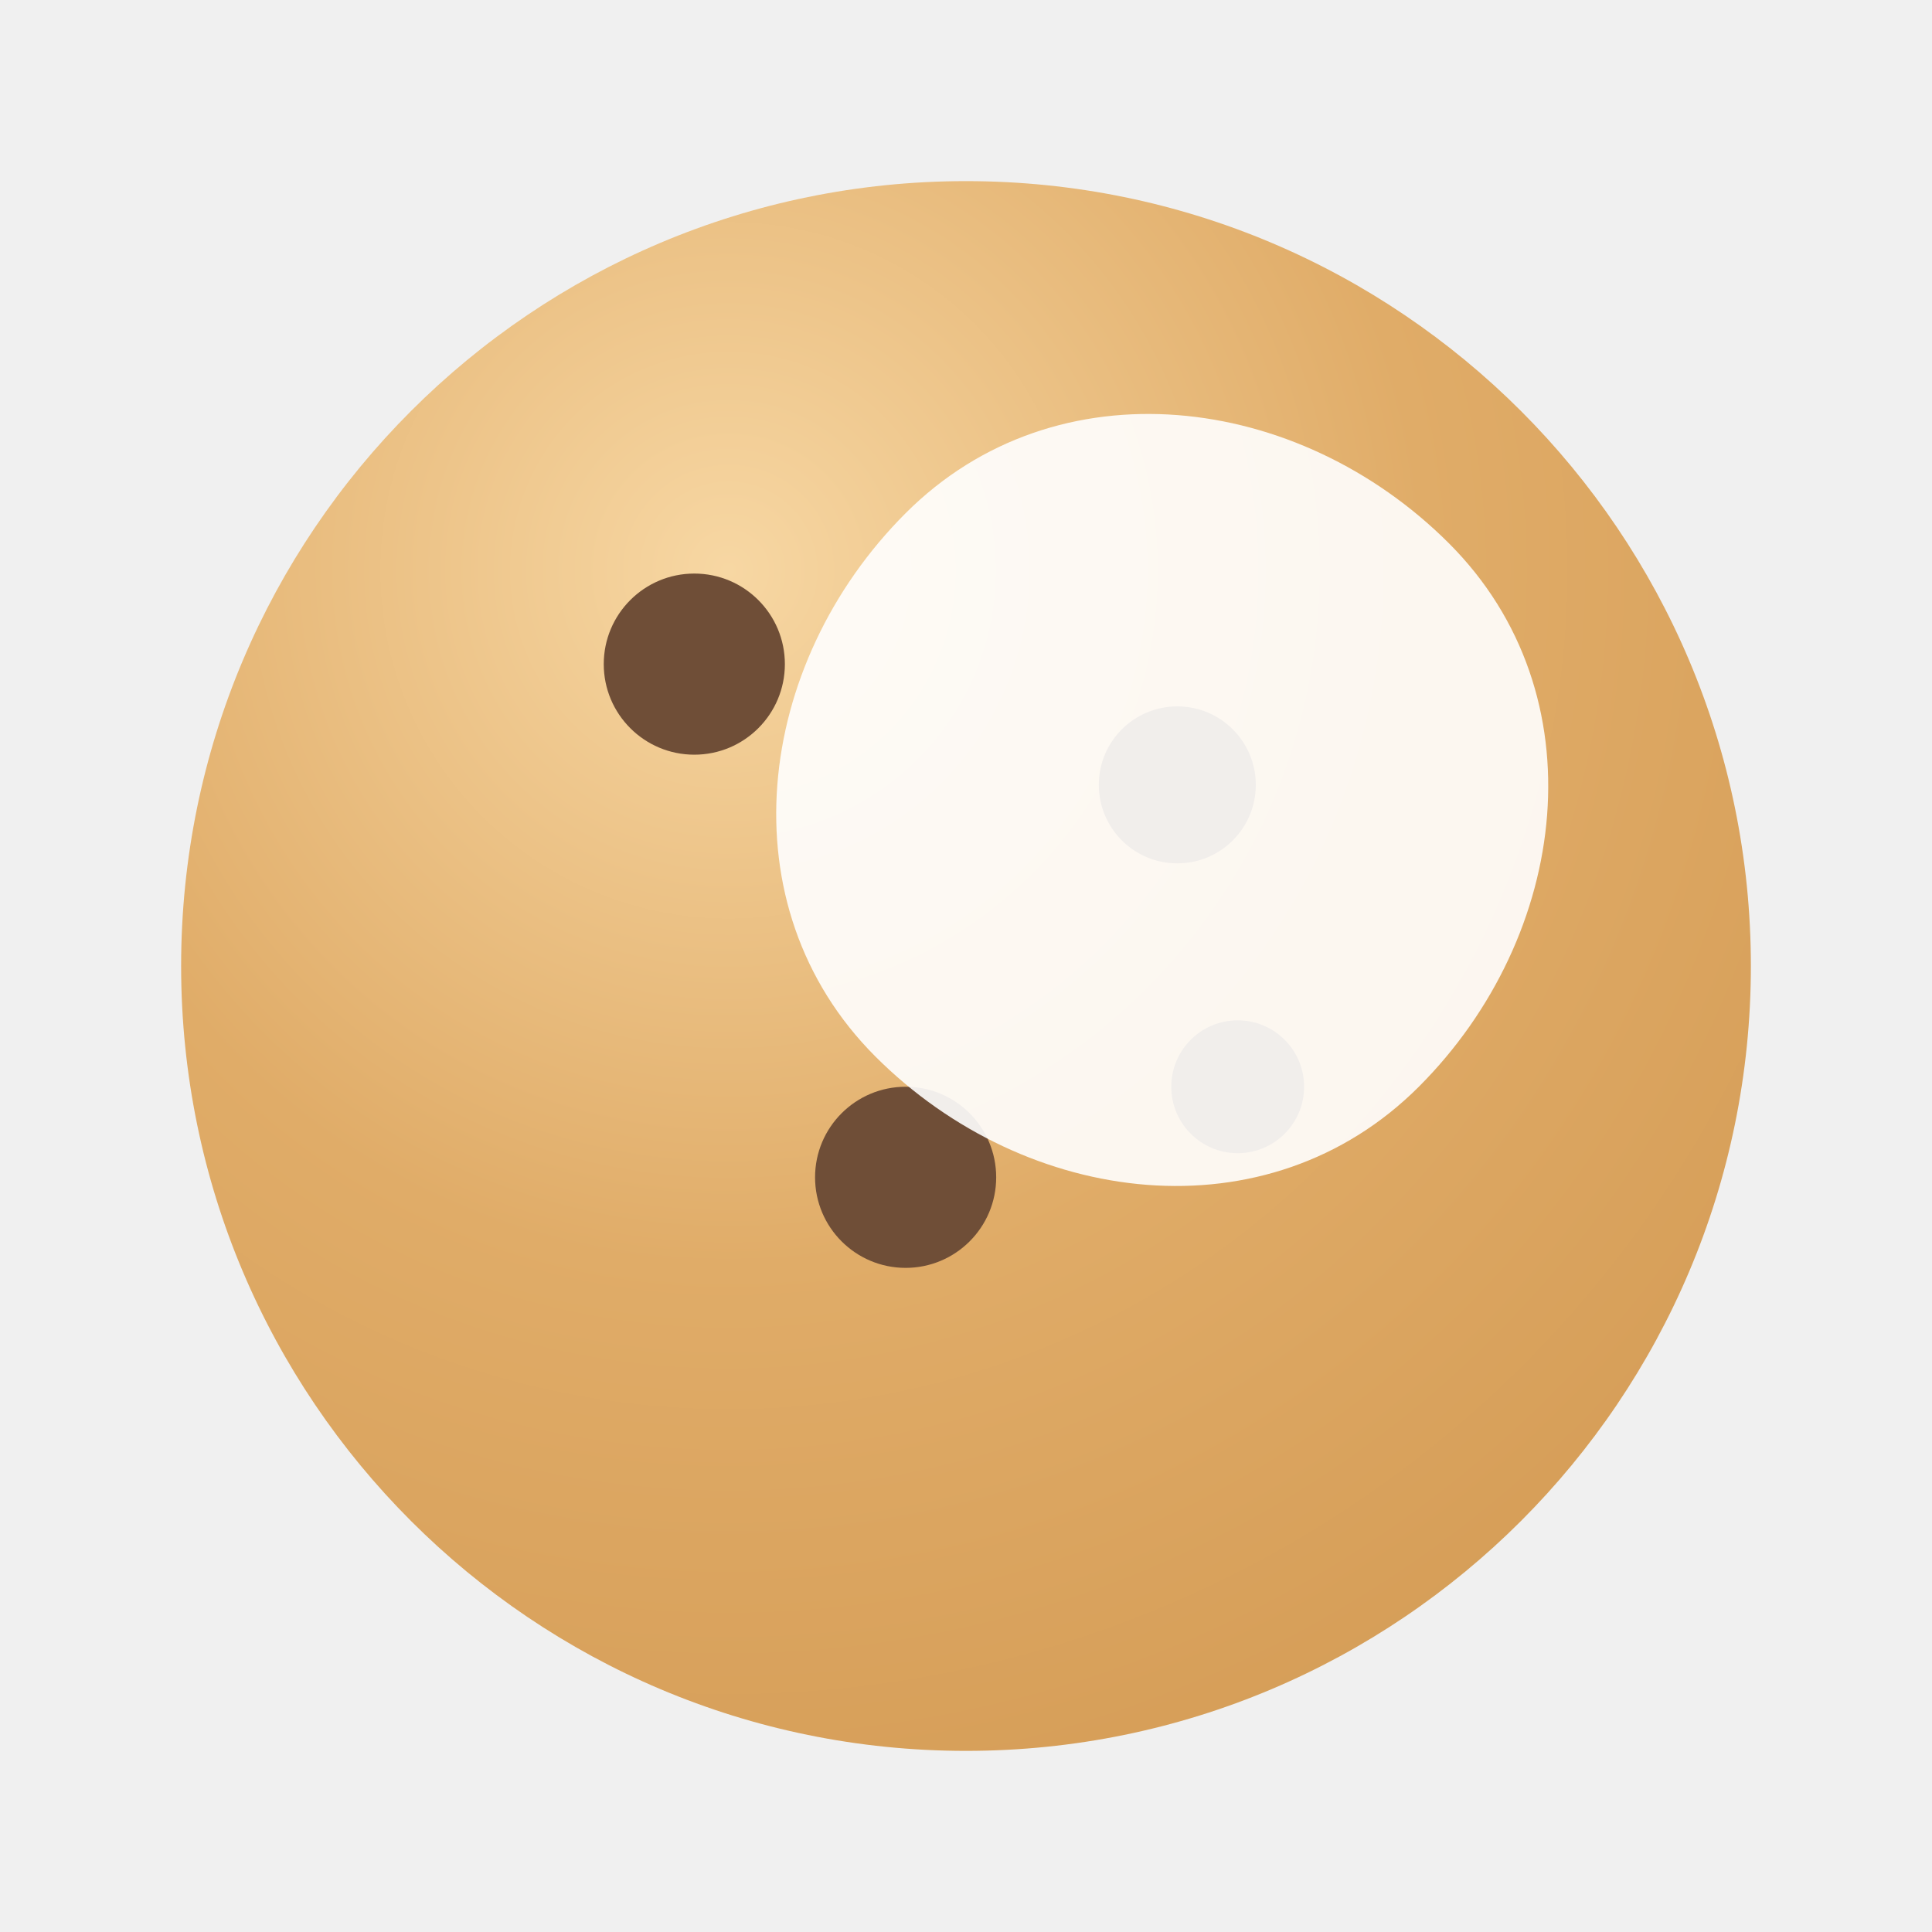
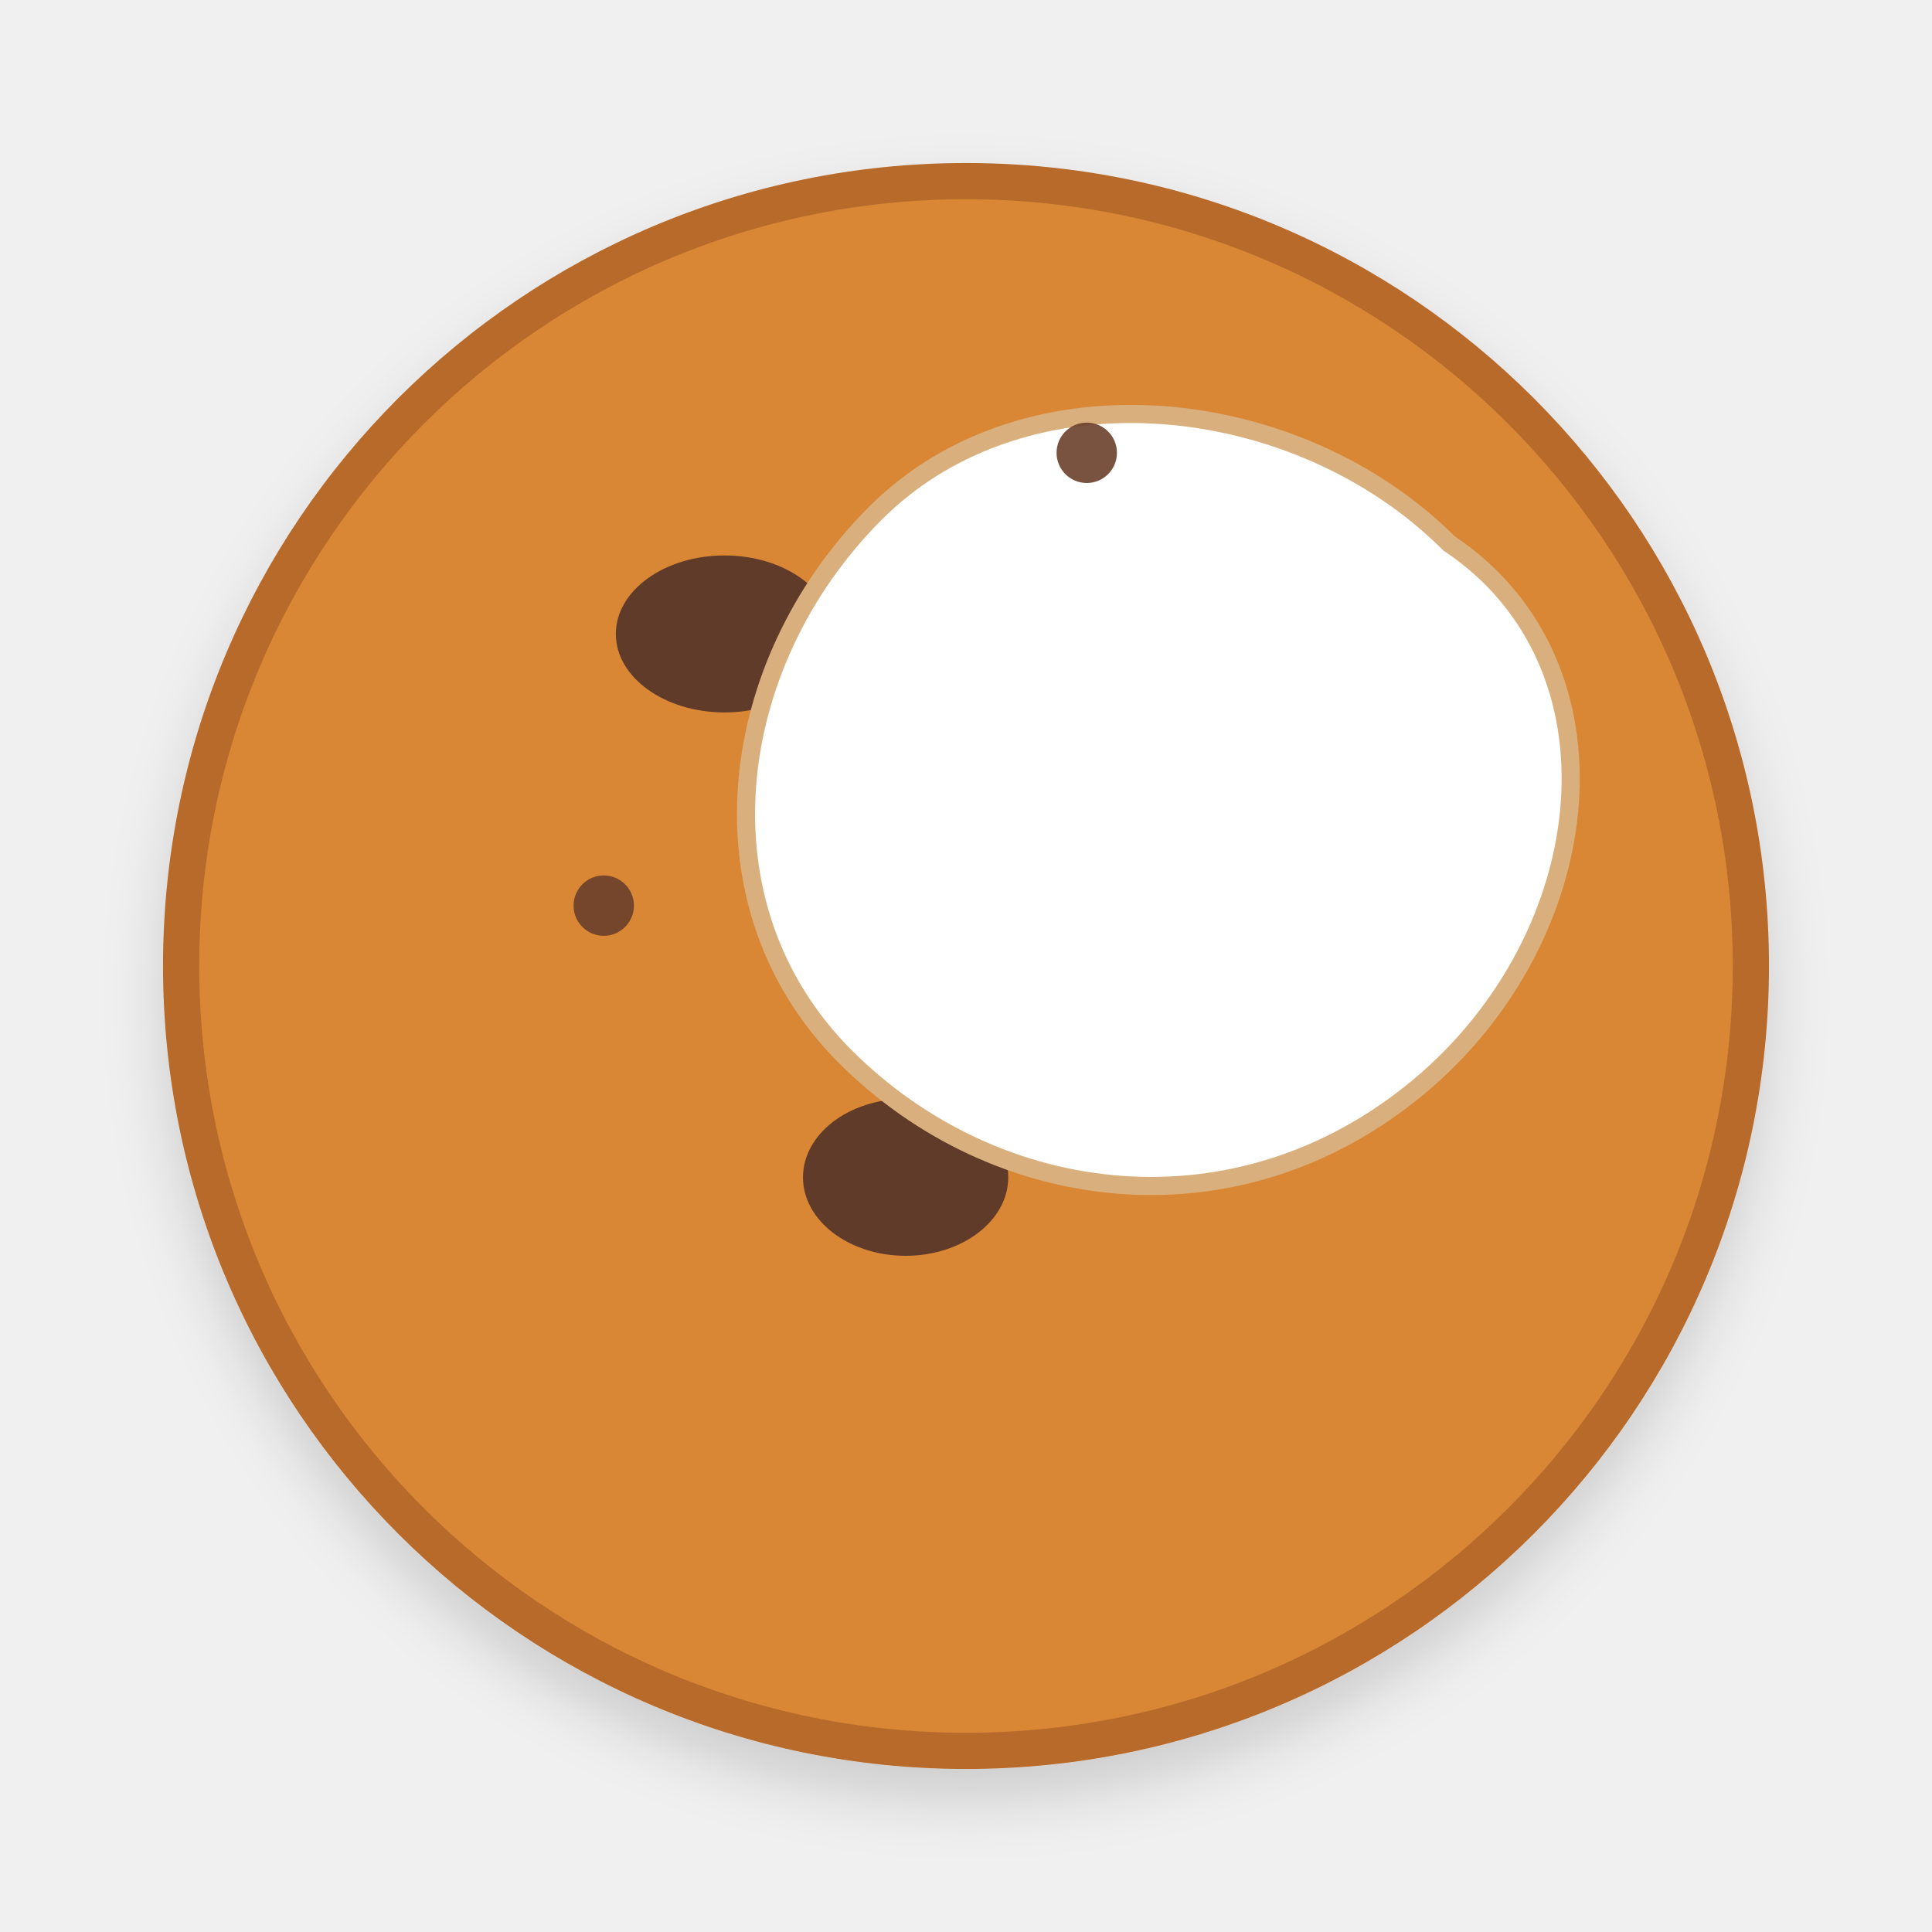
<svg xmlns="http://www.w3.org/2000/svg" viewBox="0 0 64 64" width="64" height="64" role="img" aria-label="Cookie favicon">
  <defs>
-     <radialGradient id="g" cx="35%" cy="25%" r="80%">
-       <stop offset="0%" stop-color="#F7D7A3" />
-       <stop offset="55%" stop-color="#E0AC68" />
-       <stop offset="100%" stop-color="#D69E58" />
-     </radialGradient>
+     <filter id="s" x="-20%" y="-20%" width="140%" height="140%">
+       <feDropShadow dx="0" dy="1" stdDeviation="1" flood-color="#000" flood-opacity="0.15" />
+     </filter>
  </defs>
-   <circle cx="32" cy="32" r="26" fill="url(#g)" />
-   <circle cx="23" cy="22" r="3" fill="#6F4E37" />
-   <circle cx="39" cy="26" r="2.6" fill="#6F4E37" />
-   <circle cx="30" cy="39" r="3" fill="#6F4E37" />
-   <circle cx="41" cy="36" r="2.2" fill="#6F4E37" />
-   <path d="M48 18c5 5 4 13-1 18-5 5-13 4-18-1-5-5-4-13 1-18 5-5 13-4 18 1z" fill="#fff" opacity="0.9" />
+   <circle cx="32" cy="32" r="26" fill="#D98736" stroke="#B76A2A" stroke-width="1.2" filter="url(#s)" />
+   <ellipse cx="24" cy="21" rx="3.6" ry="2.6" fill="#603B2A" />
+   <ellipse cx="39" cy="26" rx="3" ry="2.2" fill="#603B2A" />
+   <ellipse cx="30" cy="39" rx="3.4" ry="2.6" fill="#603B2A" />
+   <ellipse cx="43" cy="35" rx="2.6" ry="2.2" fill="#603B2A" />
+   <path d="M48 18c6 4 5 13-1 18-6 5-14 4-19-1-5-5-4-13 1-18 5-5 14-4 19 1z" fill="#ffffff" stroke="#D9B07D" stroke-width="0.6" />
+   <circle cx="36" cy="15" r="1" fill="#6B3F2B" opacity="0.9" />
+   <circle cx="20" cy="30" r="1" fill="#6B3F2B" opacity="0.9" />
</svg>
